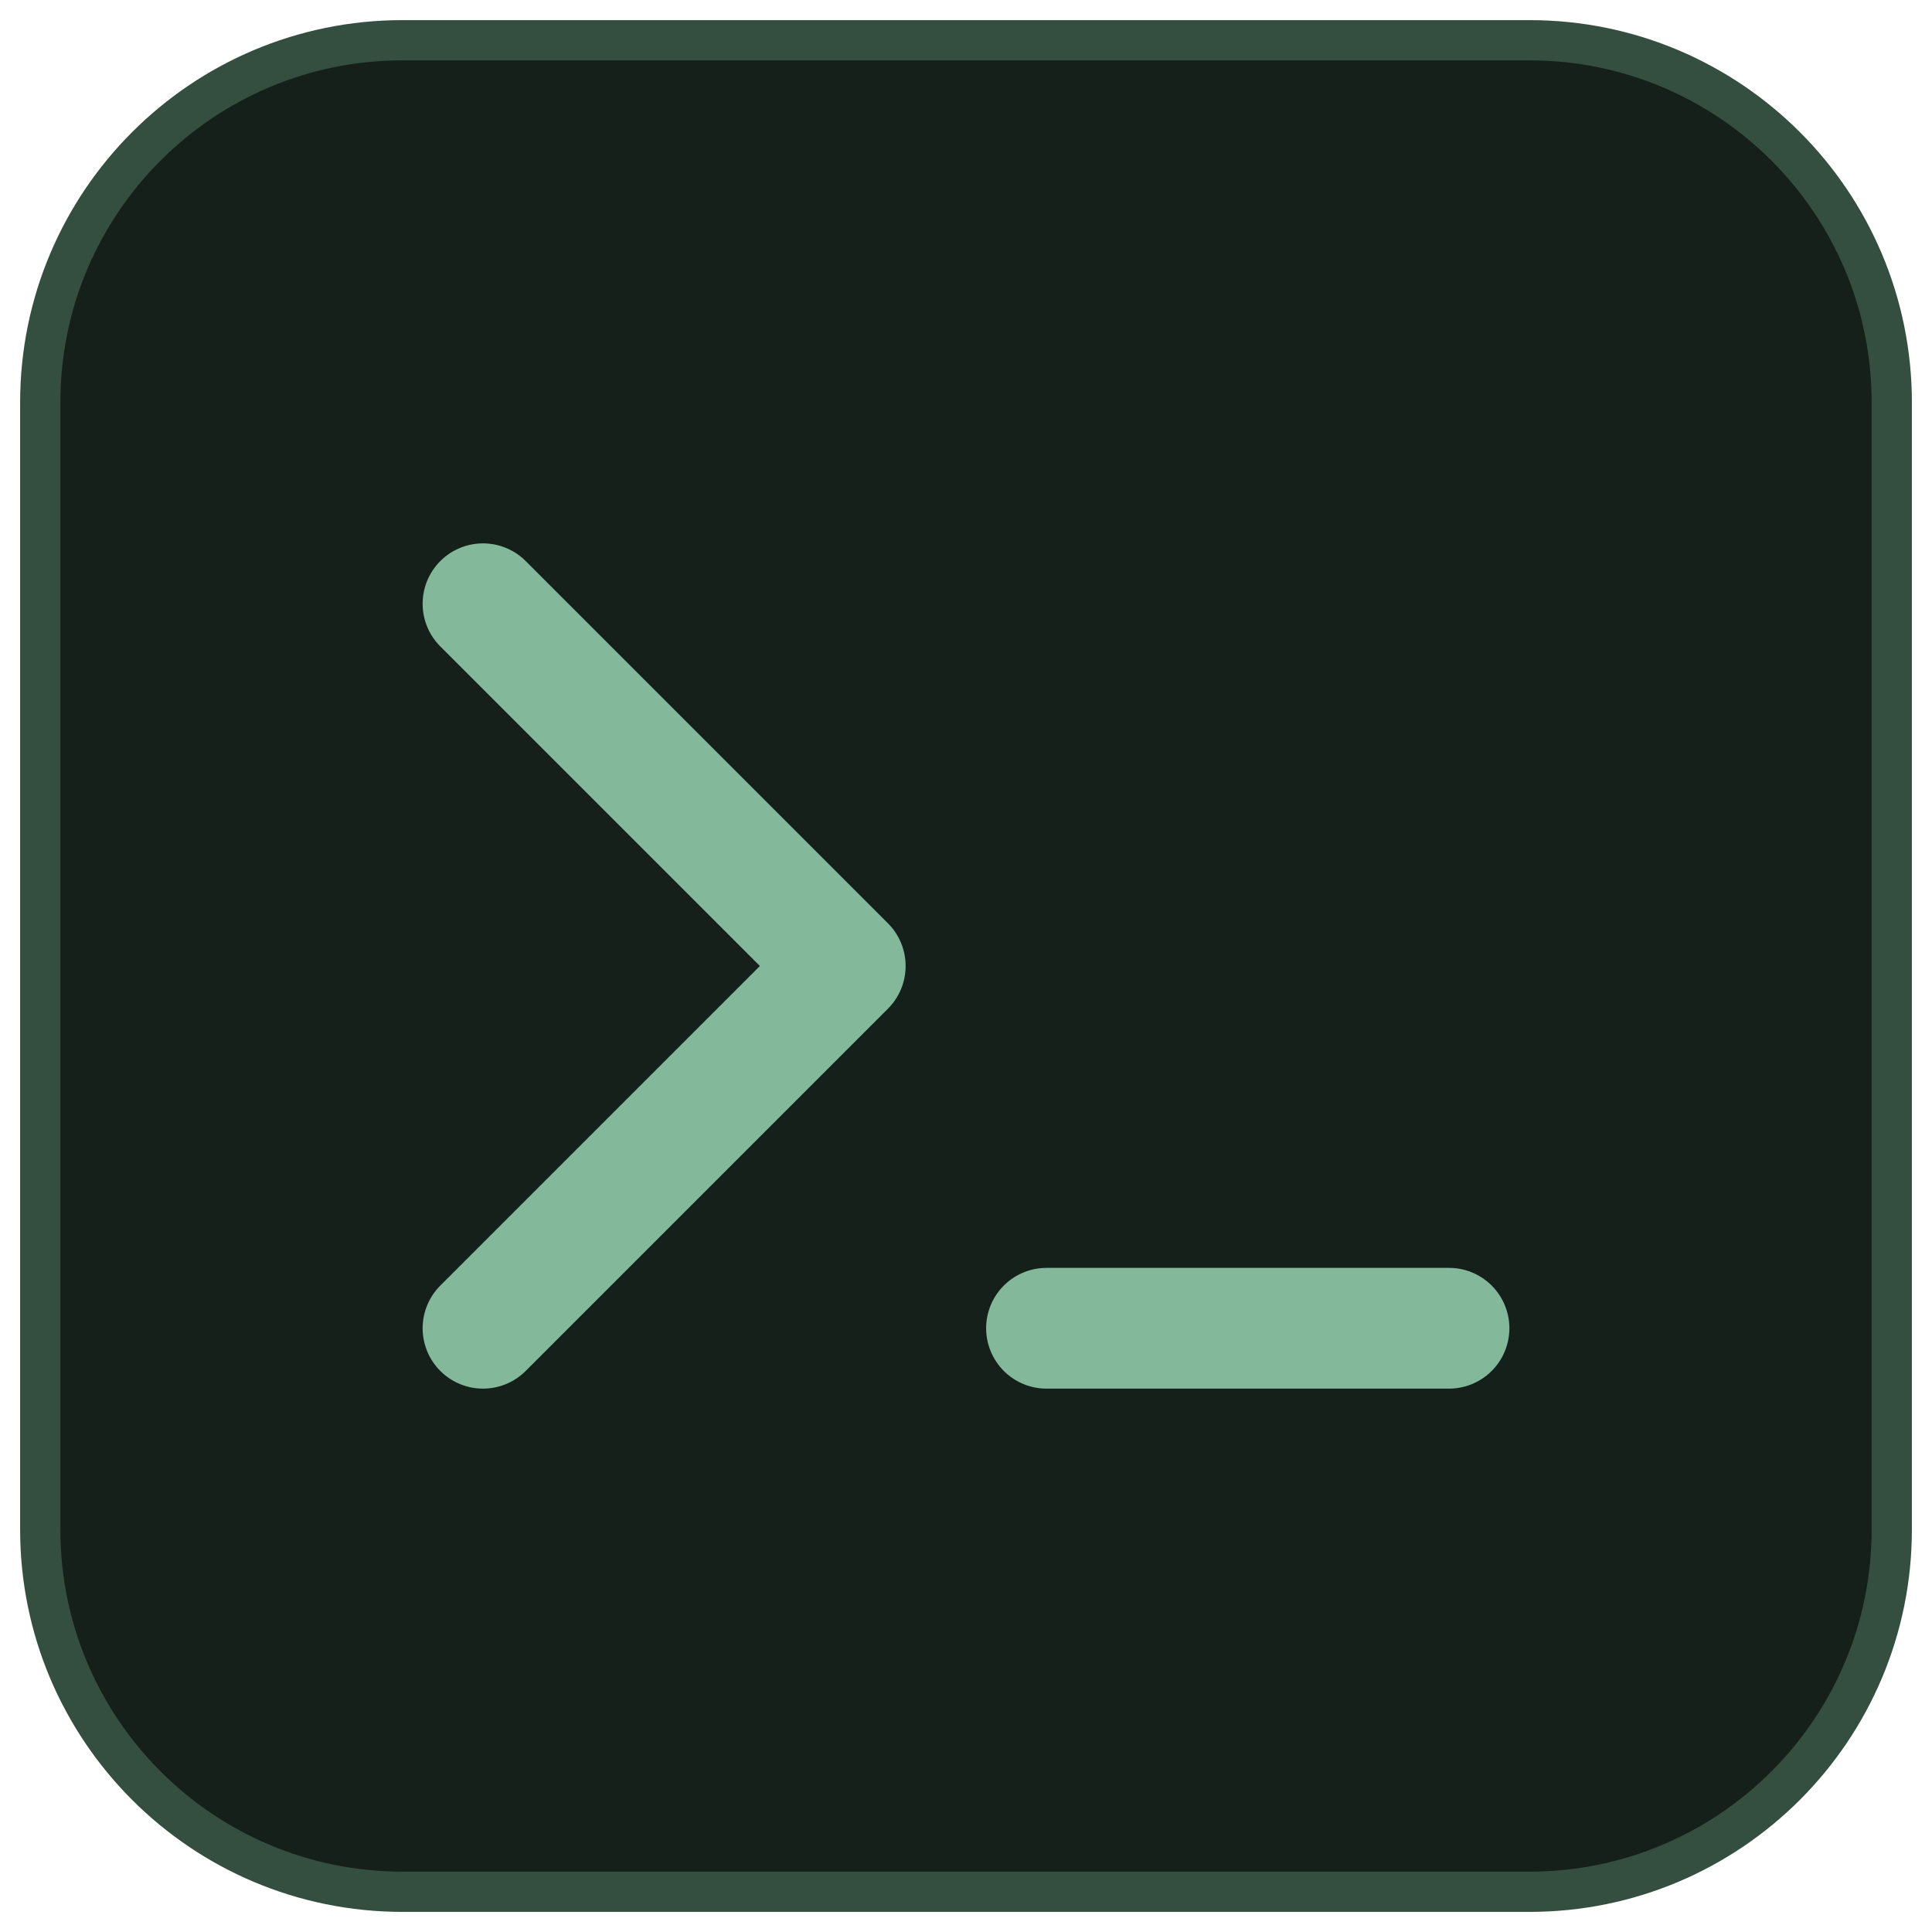
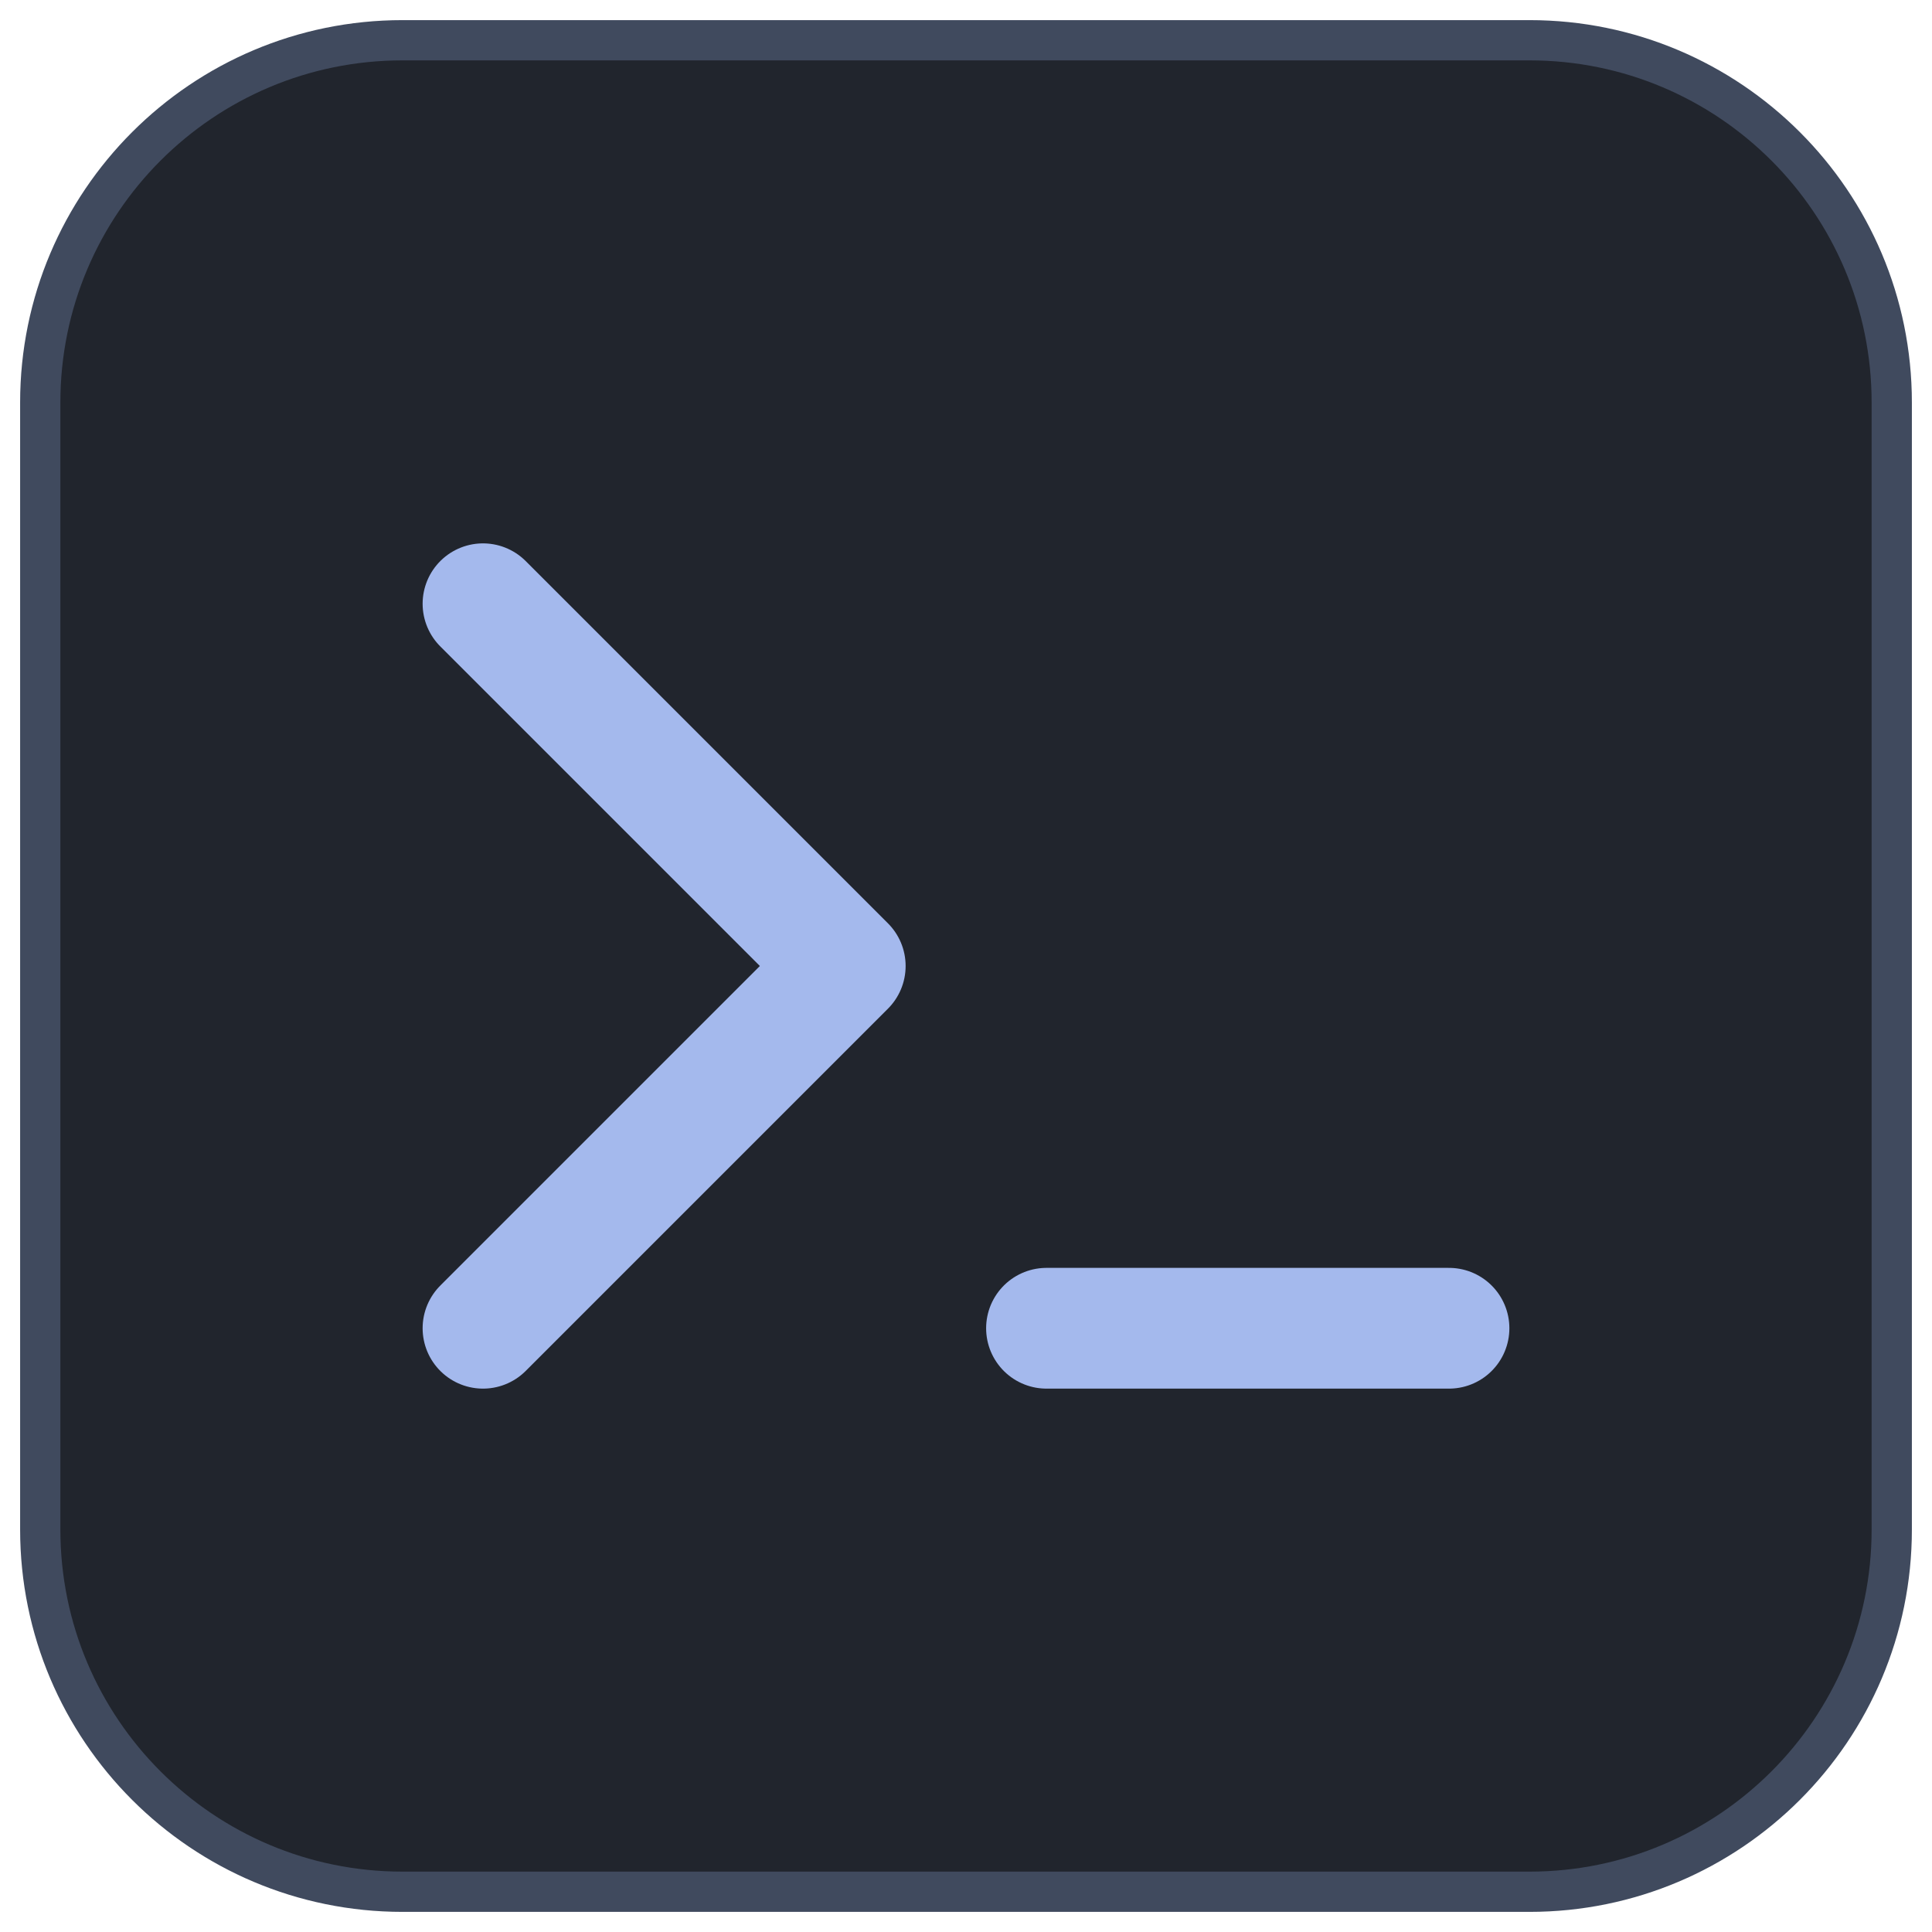
<svg xmlns="http://www.w3.org/2000/svg" viewBox="0 0 48 48">
-   <rect x="1" y="1" width="46" height="46" rx="9" fill="#15201b" stroke="#344e3f" />
-   <path d="m12 15 9 9-9 9m14 0h10" fill="none" stroke="#83b89b" stroke-width="3" stroke-linecap="round" stroke-linejoin="round" />
+   <rect x="1" y="1" width="46" height="46" rx="9" fill="#21252d" stroke="#404a5e" />
+   <path d="m12 15 9 9-9 9m14 0h10" fill="none" stroke="#a4b9ed" stroke-width="3" stroke-linecap="round" stroke-linejoin="round" />
</svg>
